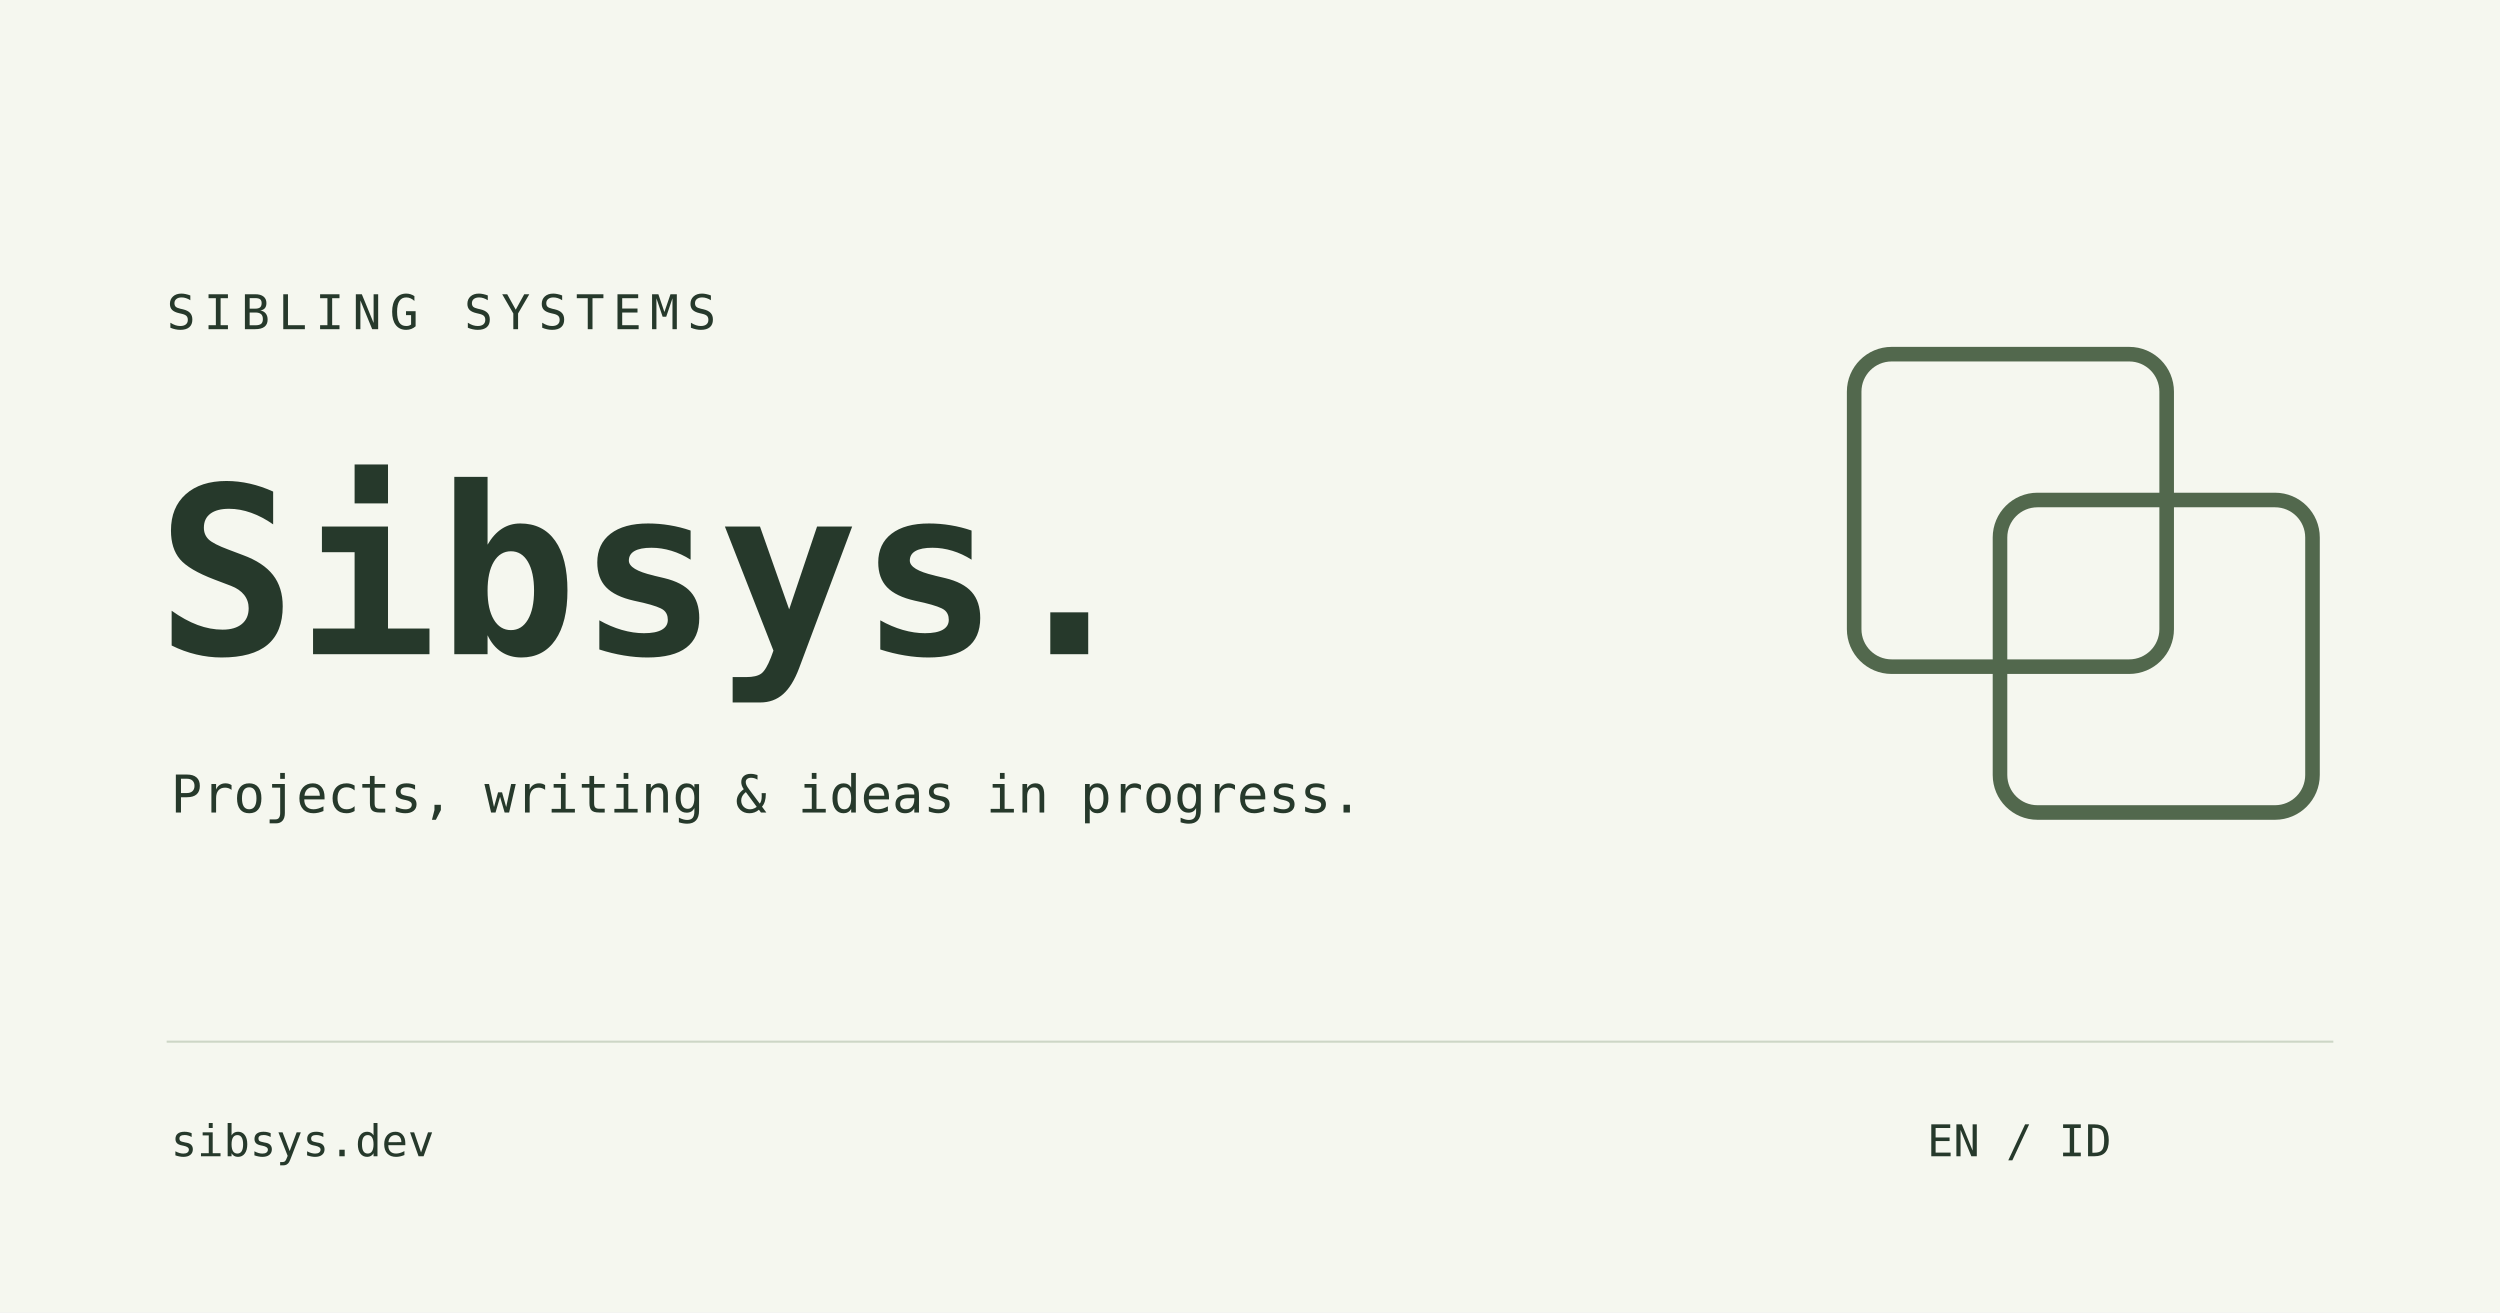
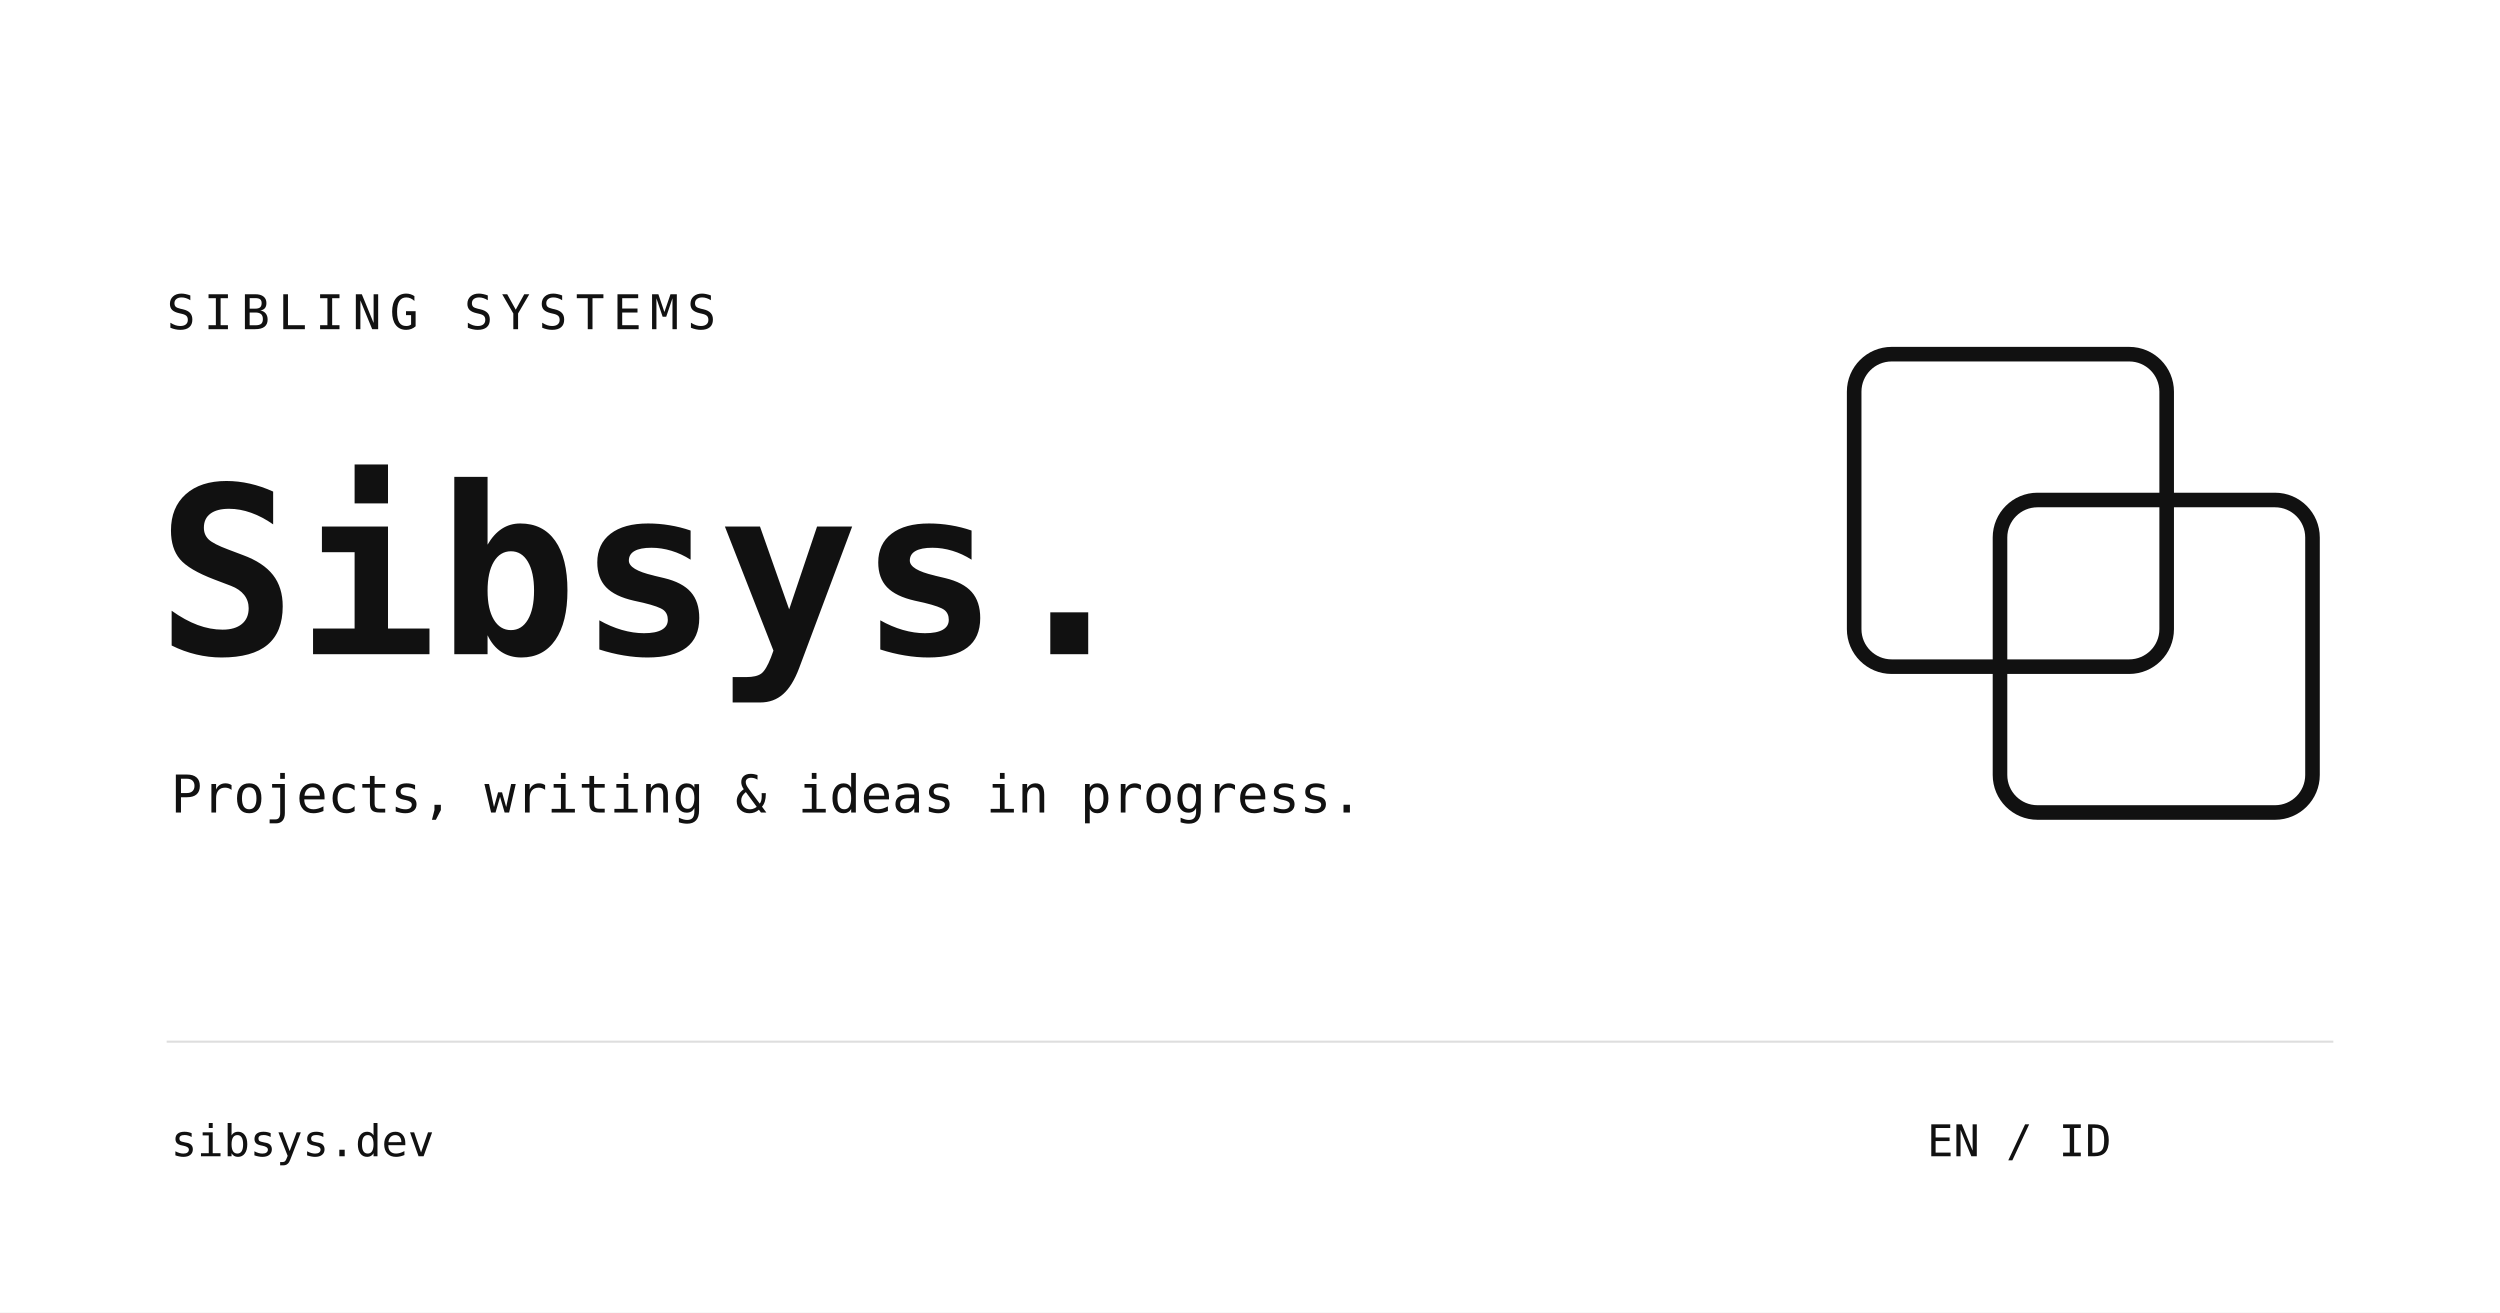
<svg xmlns="http://www.w3.org/2000/svg" width="1200" height="630" viewBox="0 0 1200 630">
-   <rect width="1200" height="630" fill="#f5f7ef" />
-   <g fill="none" stroke="#52684d" stroke-width="7">
+   <rect width="1200" height="630" fill="#ffffff" />
+   <g fill="none" stroke="#111111" stroke-width="7">
    <rect x="890" y="170" width="150" height="150" rx="18" />
    <rect x="960" y="240" width="150" height="150" rx="18" />
  </g>
-   <path d="M80 500h1040" stroke="#cdd6c6" />
-   <g fill="#26392b" font-family="monospace">
+   <path d="M80 500h1040" stroke="#dedede" />
+   <g fill="#111111" font-family="monospace">
    <text x="80" y="158" font-size="23" letter-spacing="4">SIBLING SYSTEMS</text>
    <text x="75" y="314" font-size="112" font-weight="bold">Sibsys.</text>
    <text x="82" y="390" font-size="25">Projects, writing &amp; ideas in progress.</text>
    <text x="82" y="555" font-size="21">sibsys.dev</text>
    <text x="925" y="555" font-size="21">EN / ID</text>
  </g>
</svg>
